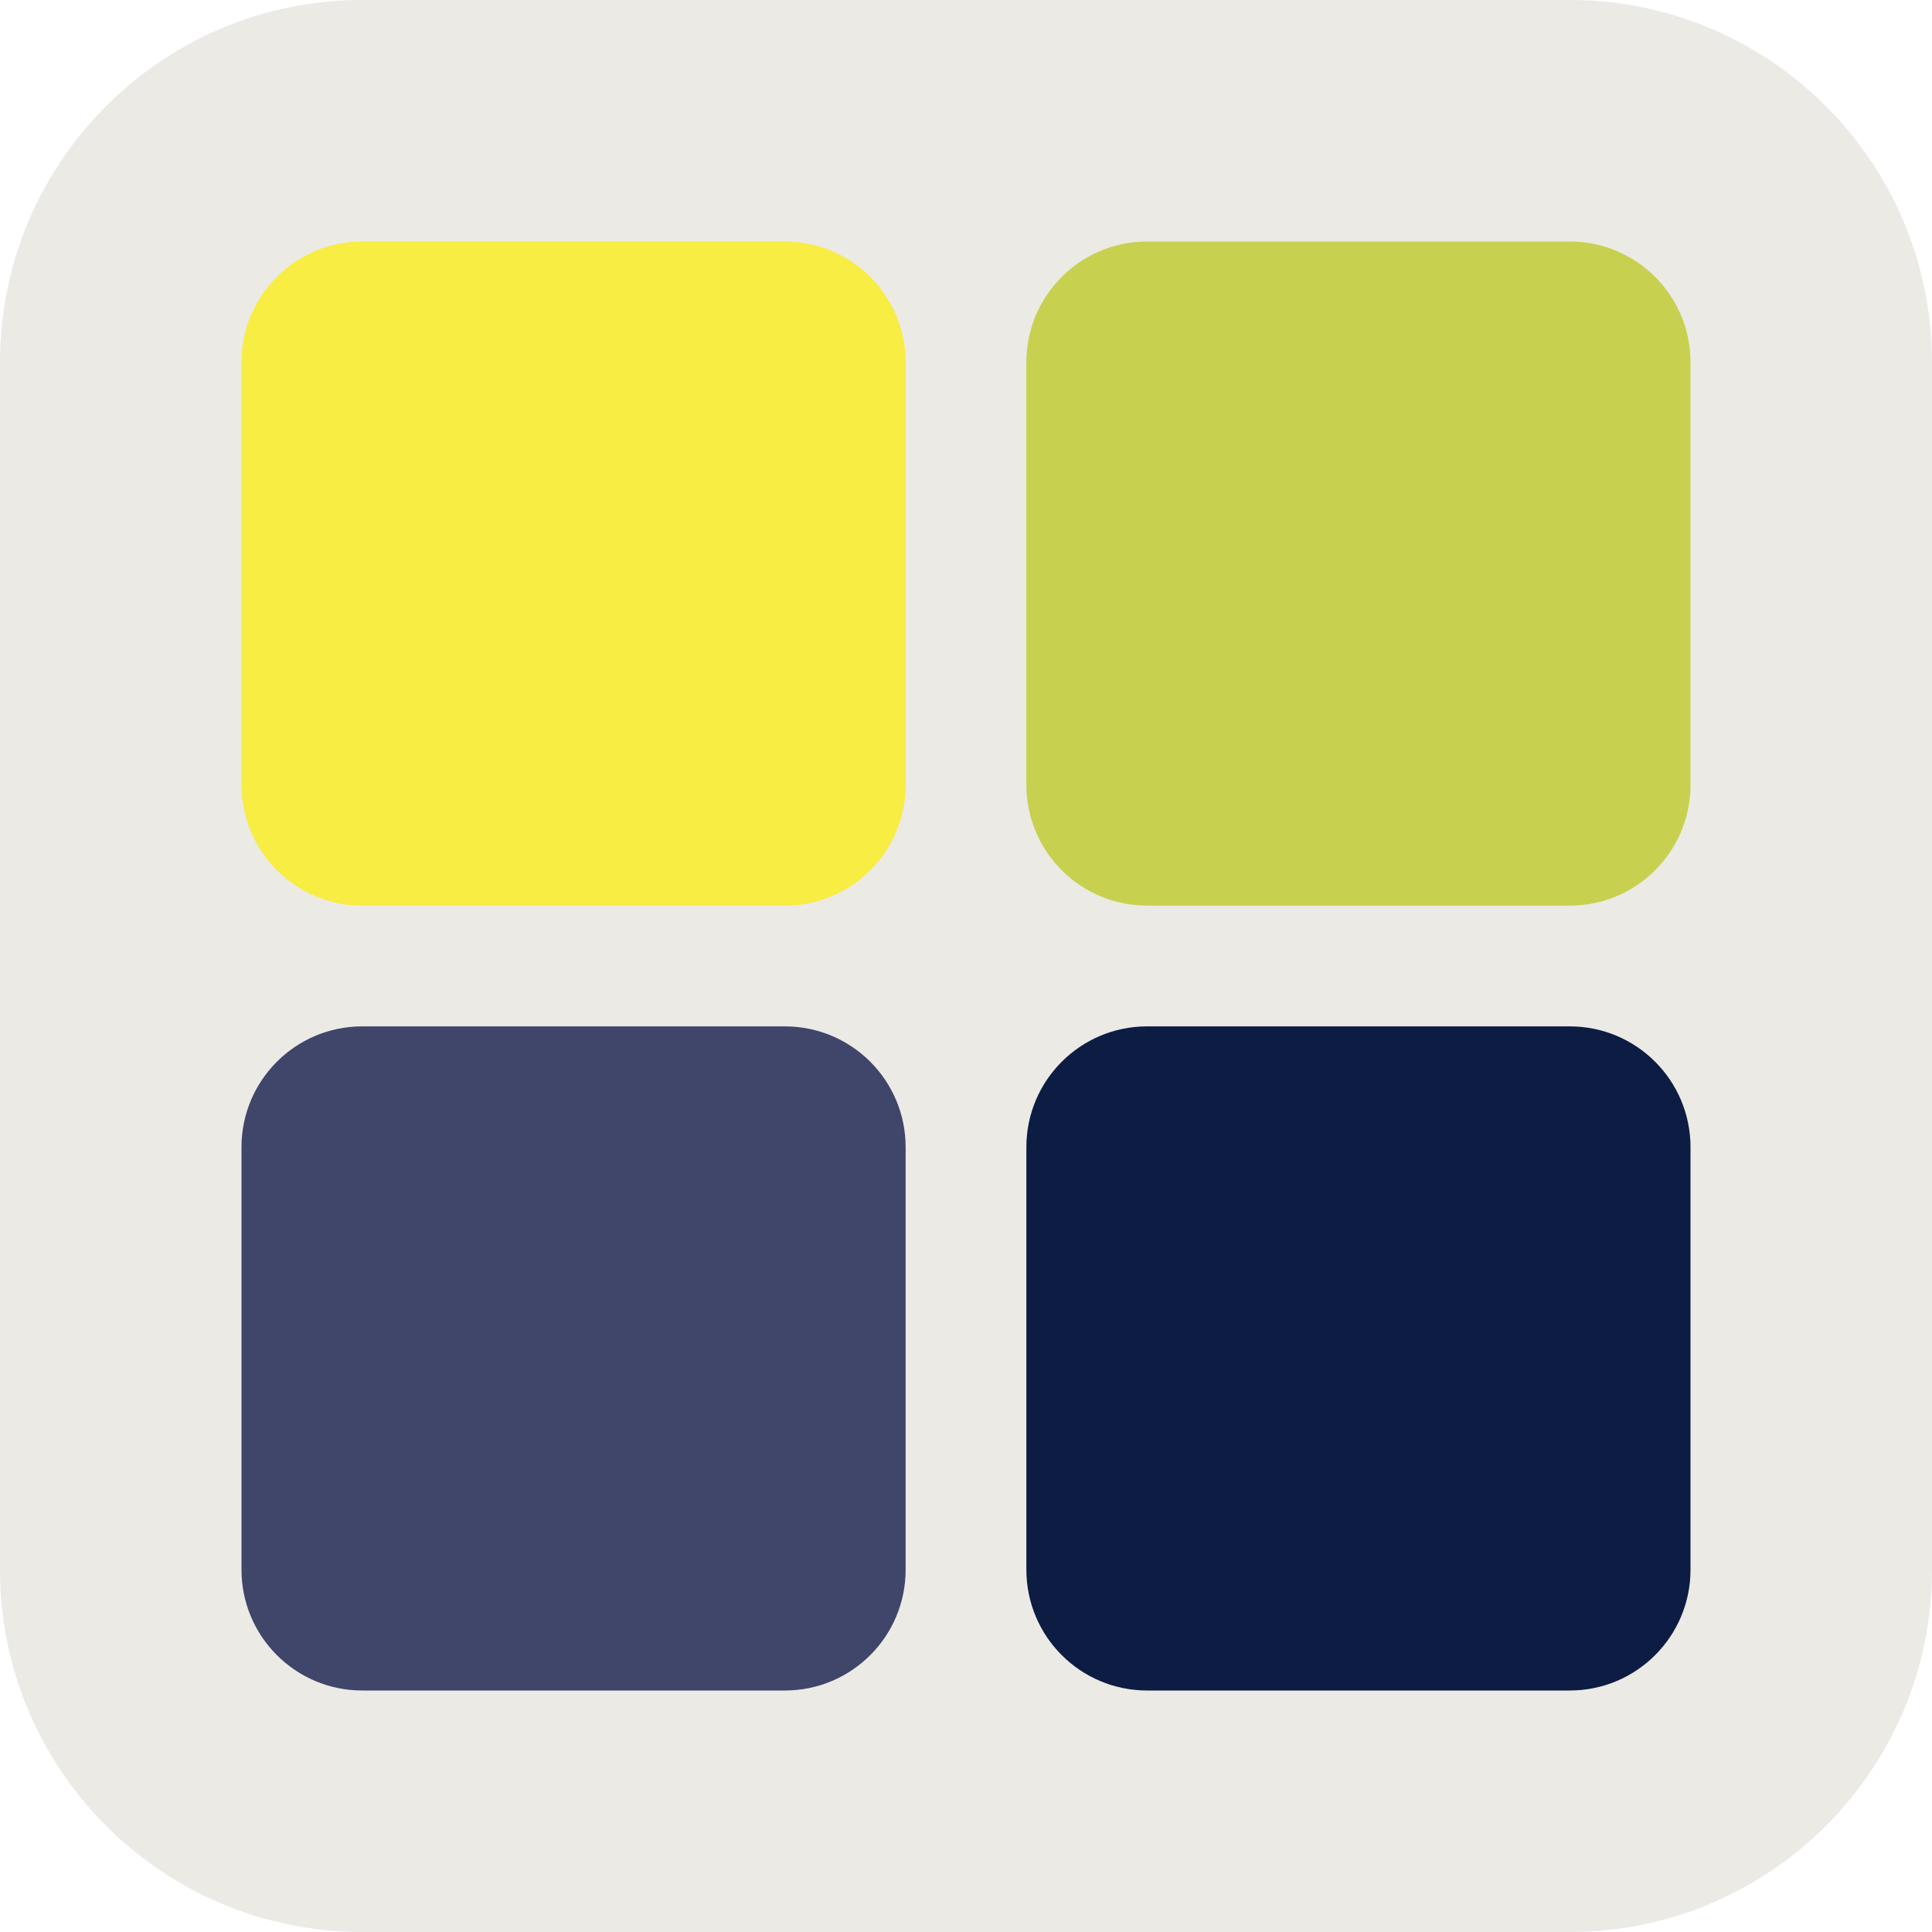
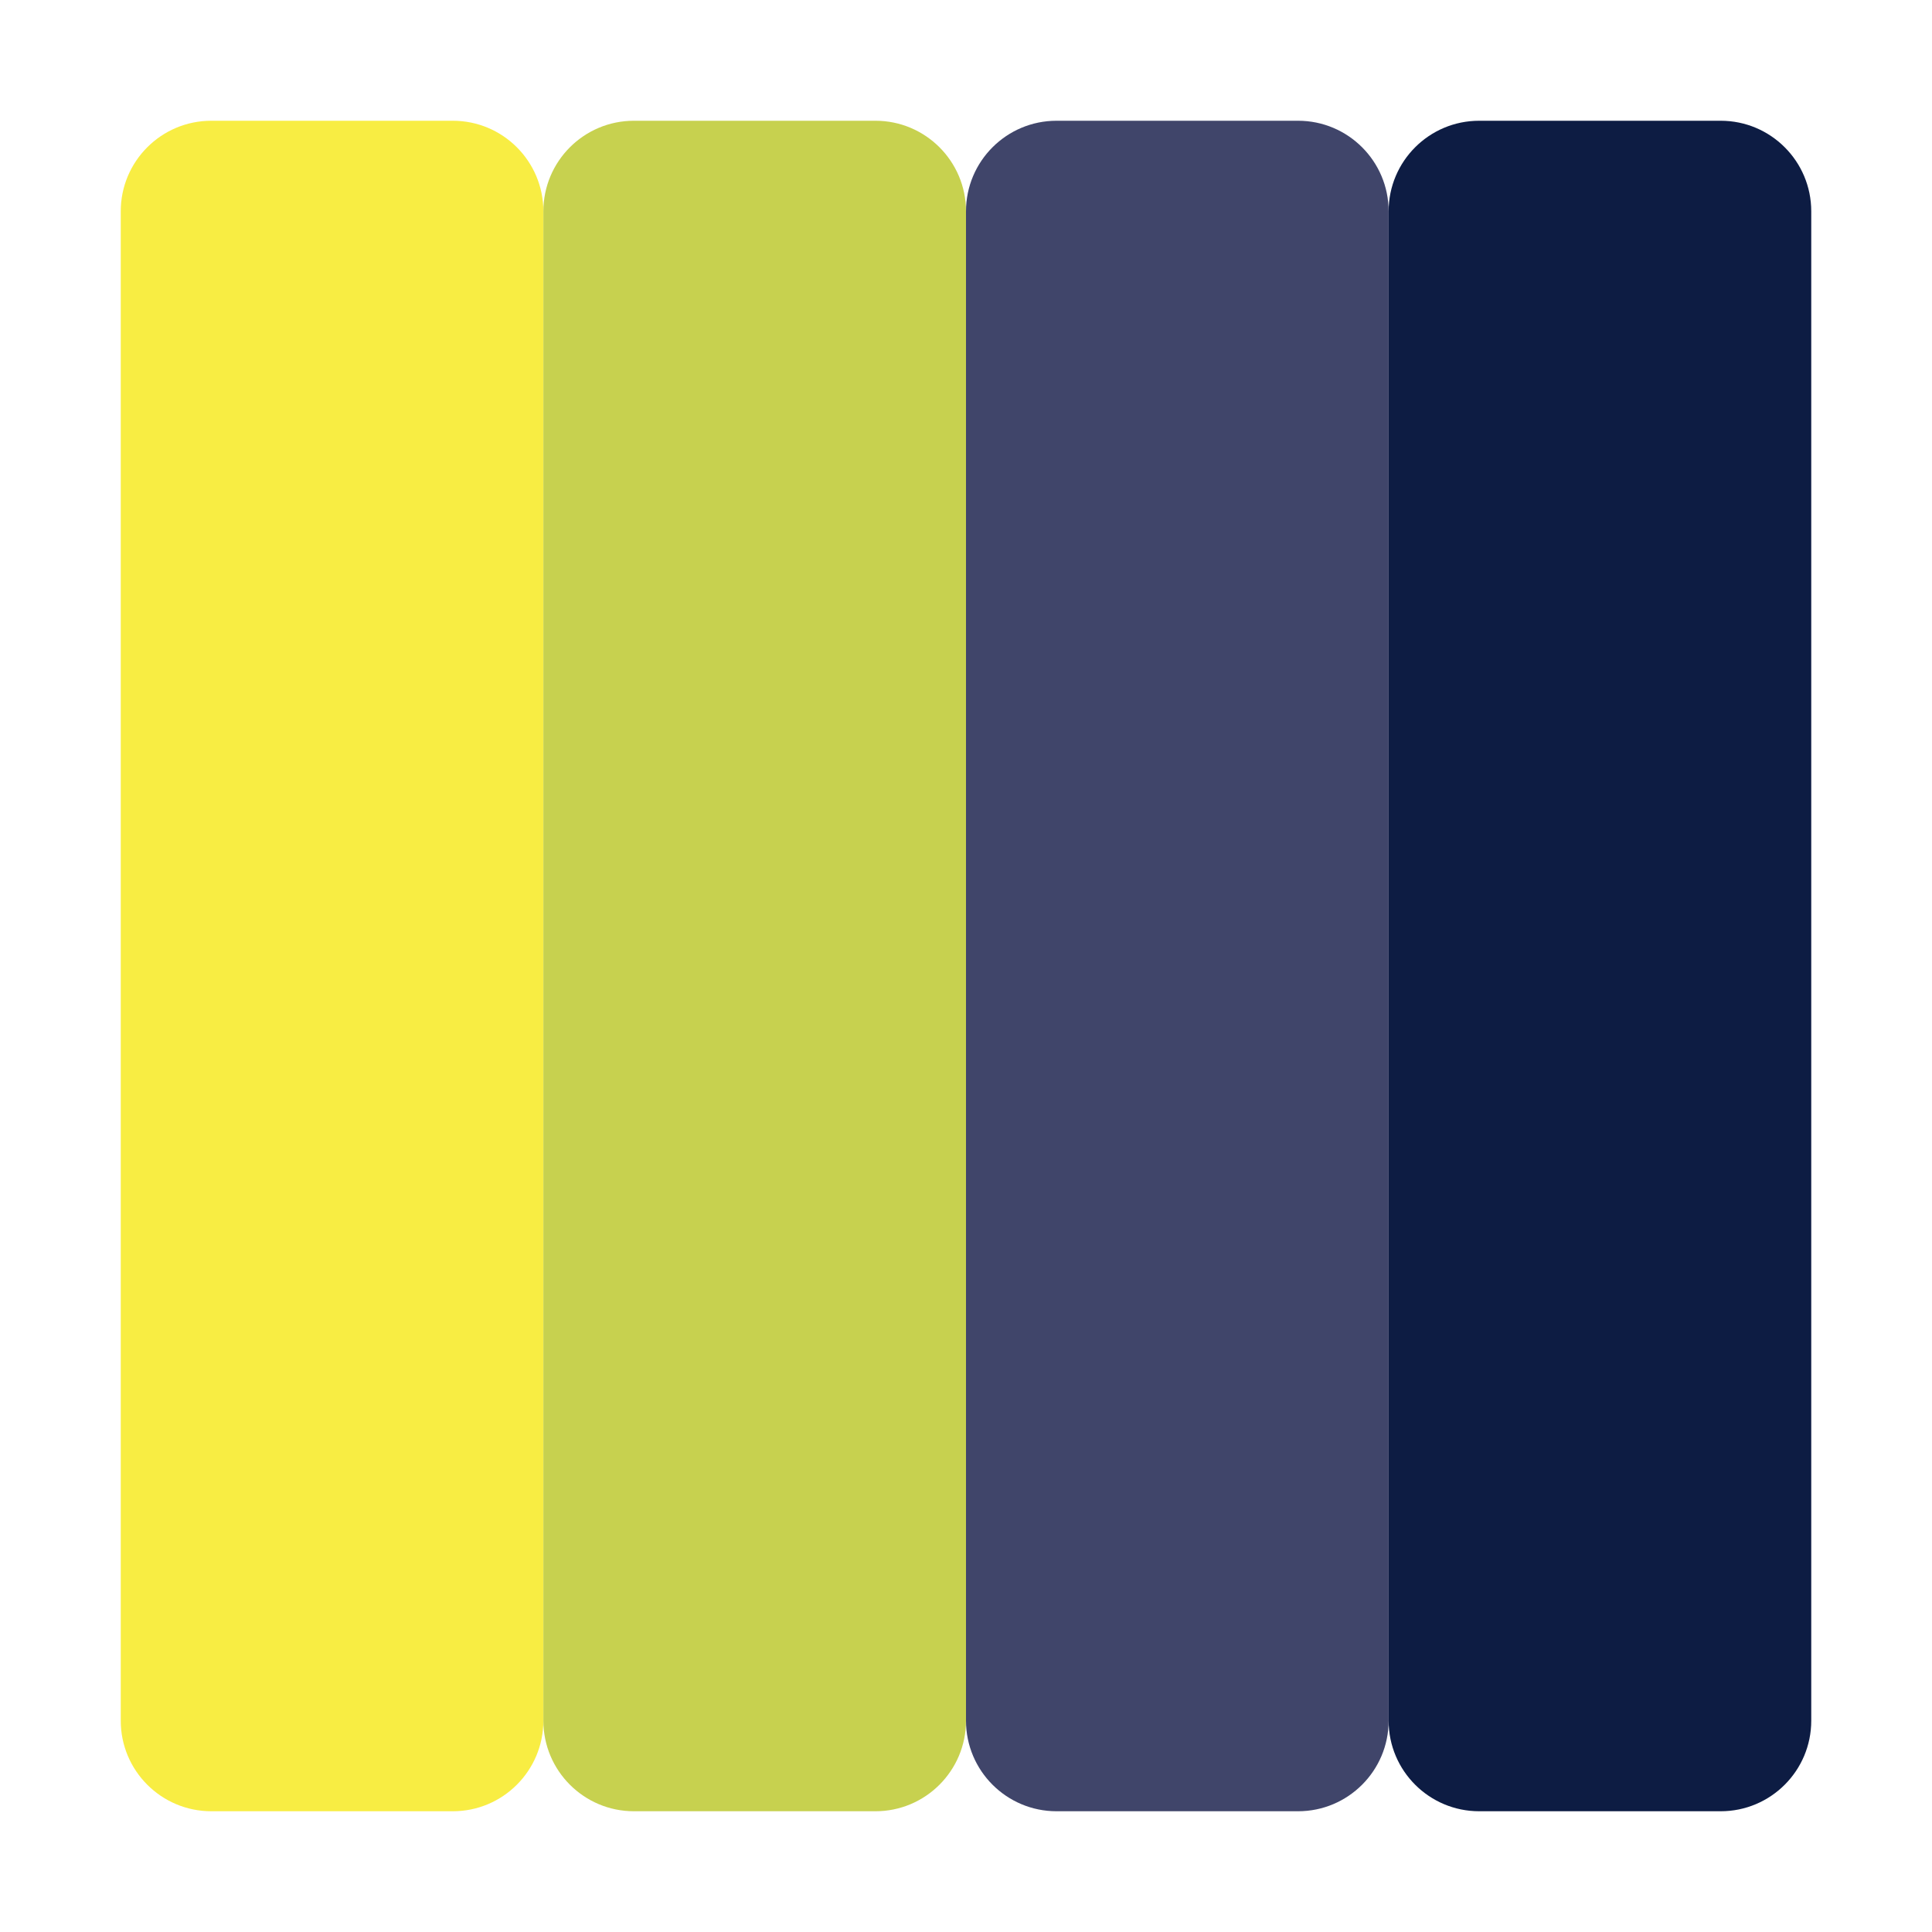
<svg xmlns="http://www.w3.org/2000/svg" viewBox="0 0 32 32">
-   <rect width="32" height="32" rx="6" fill="#ebeae5" />
-   <rect x="4" y="4" width="11" height="11" rx="2" fill="#f8ed43" />
-   <rect x="17" y="4" width="11" height="11" rx="2" fill="#c7d14f" />
-   <rect x="4" y="17" width="11" height="11" rx="2" fill="#40456a" />
-   <rect x="17" y="17" width="11" height="11" rx="2" fill="#0d1c43" />
+   <rect x="2" y="2" width="7" height="28" rx="1.5" fill="#f8ed43" />
+   <rect x="9" y="2" width="7" height="28" rx="1.5" fill="#c7d14f" />
+   <rect x="16" y="2" width="7" height="28" rx="1.5" fill="#40456a" />
+   <rect x="23" y="2" width="7" height="28" rx="1.5" fill="#0d1c43" />
</svg>
